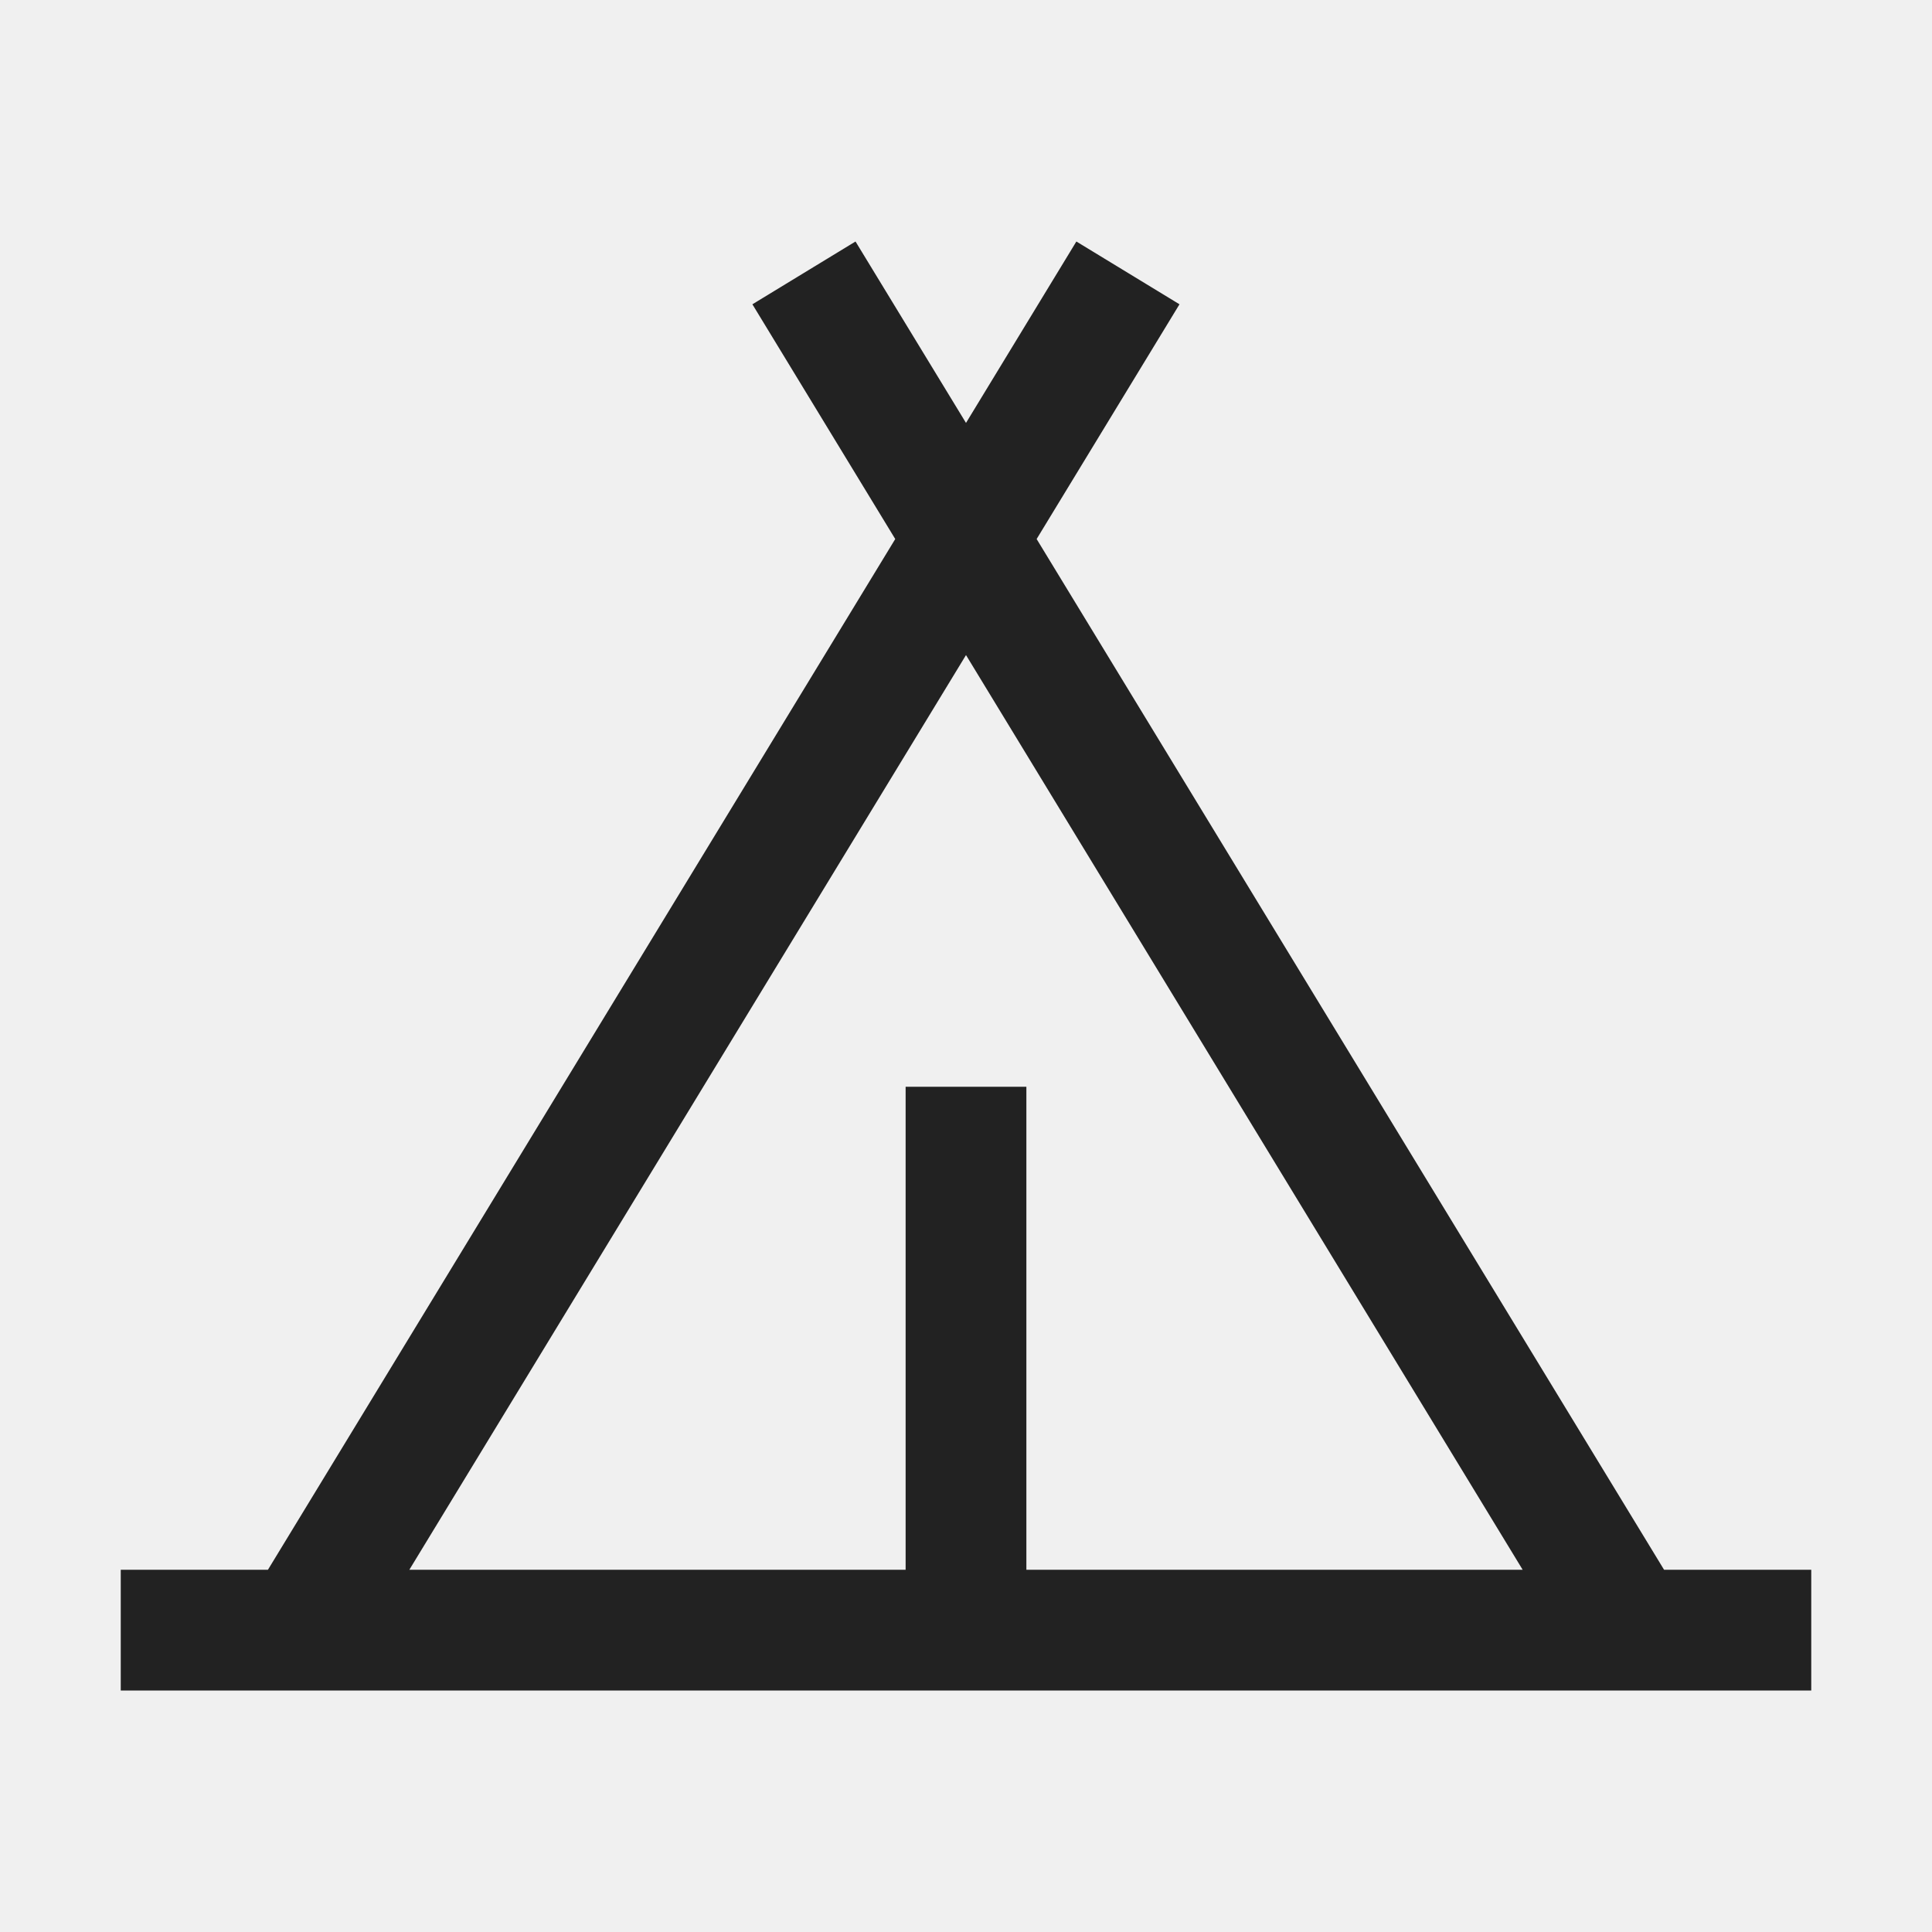
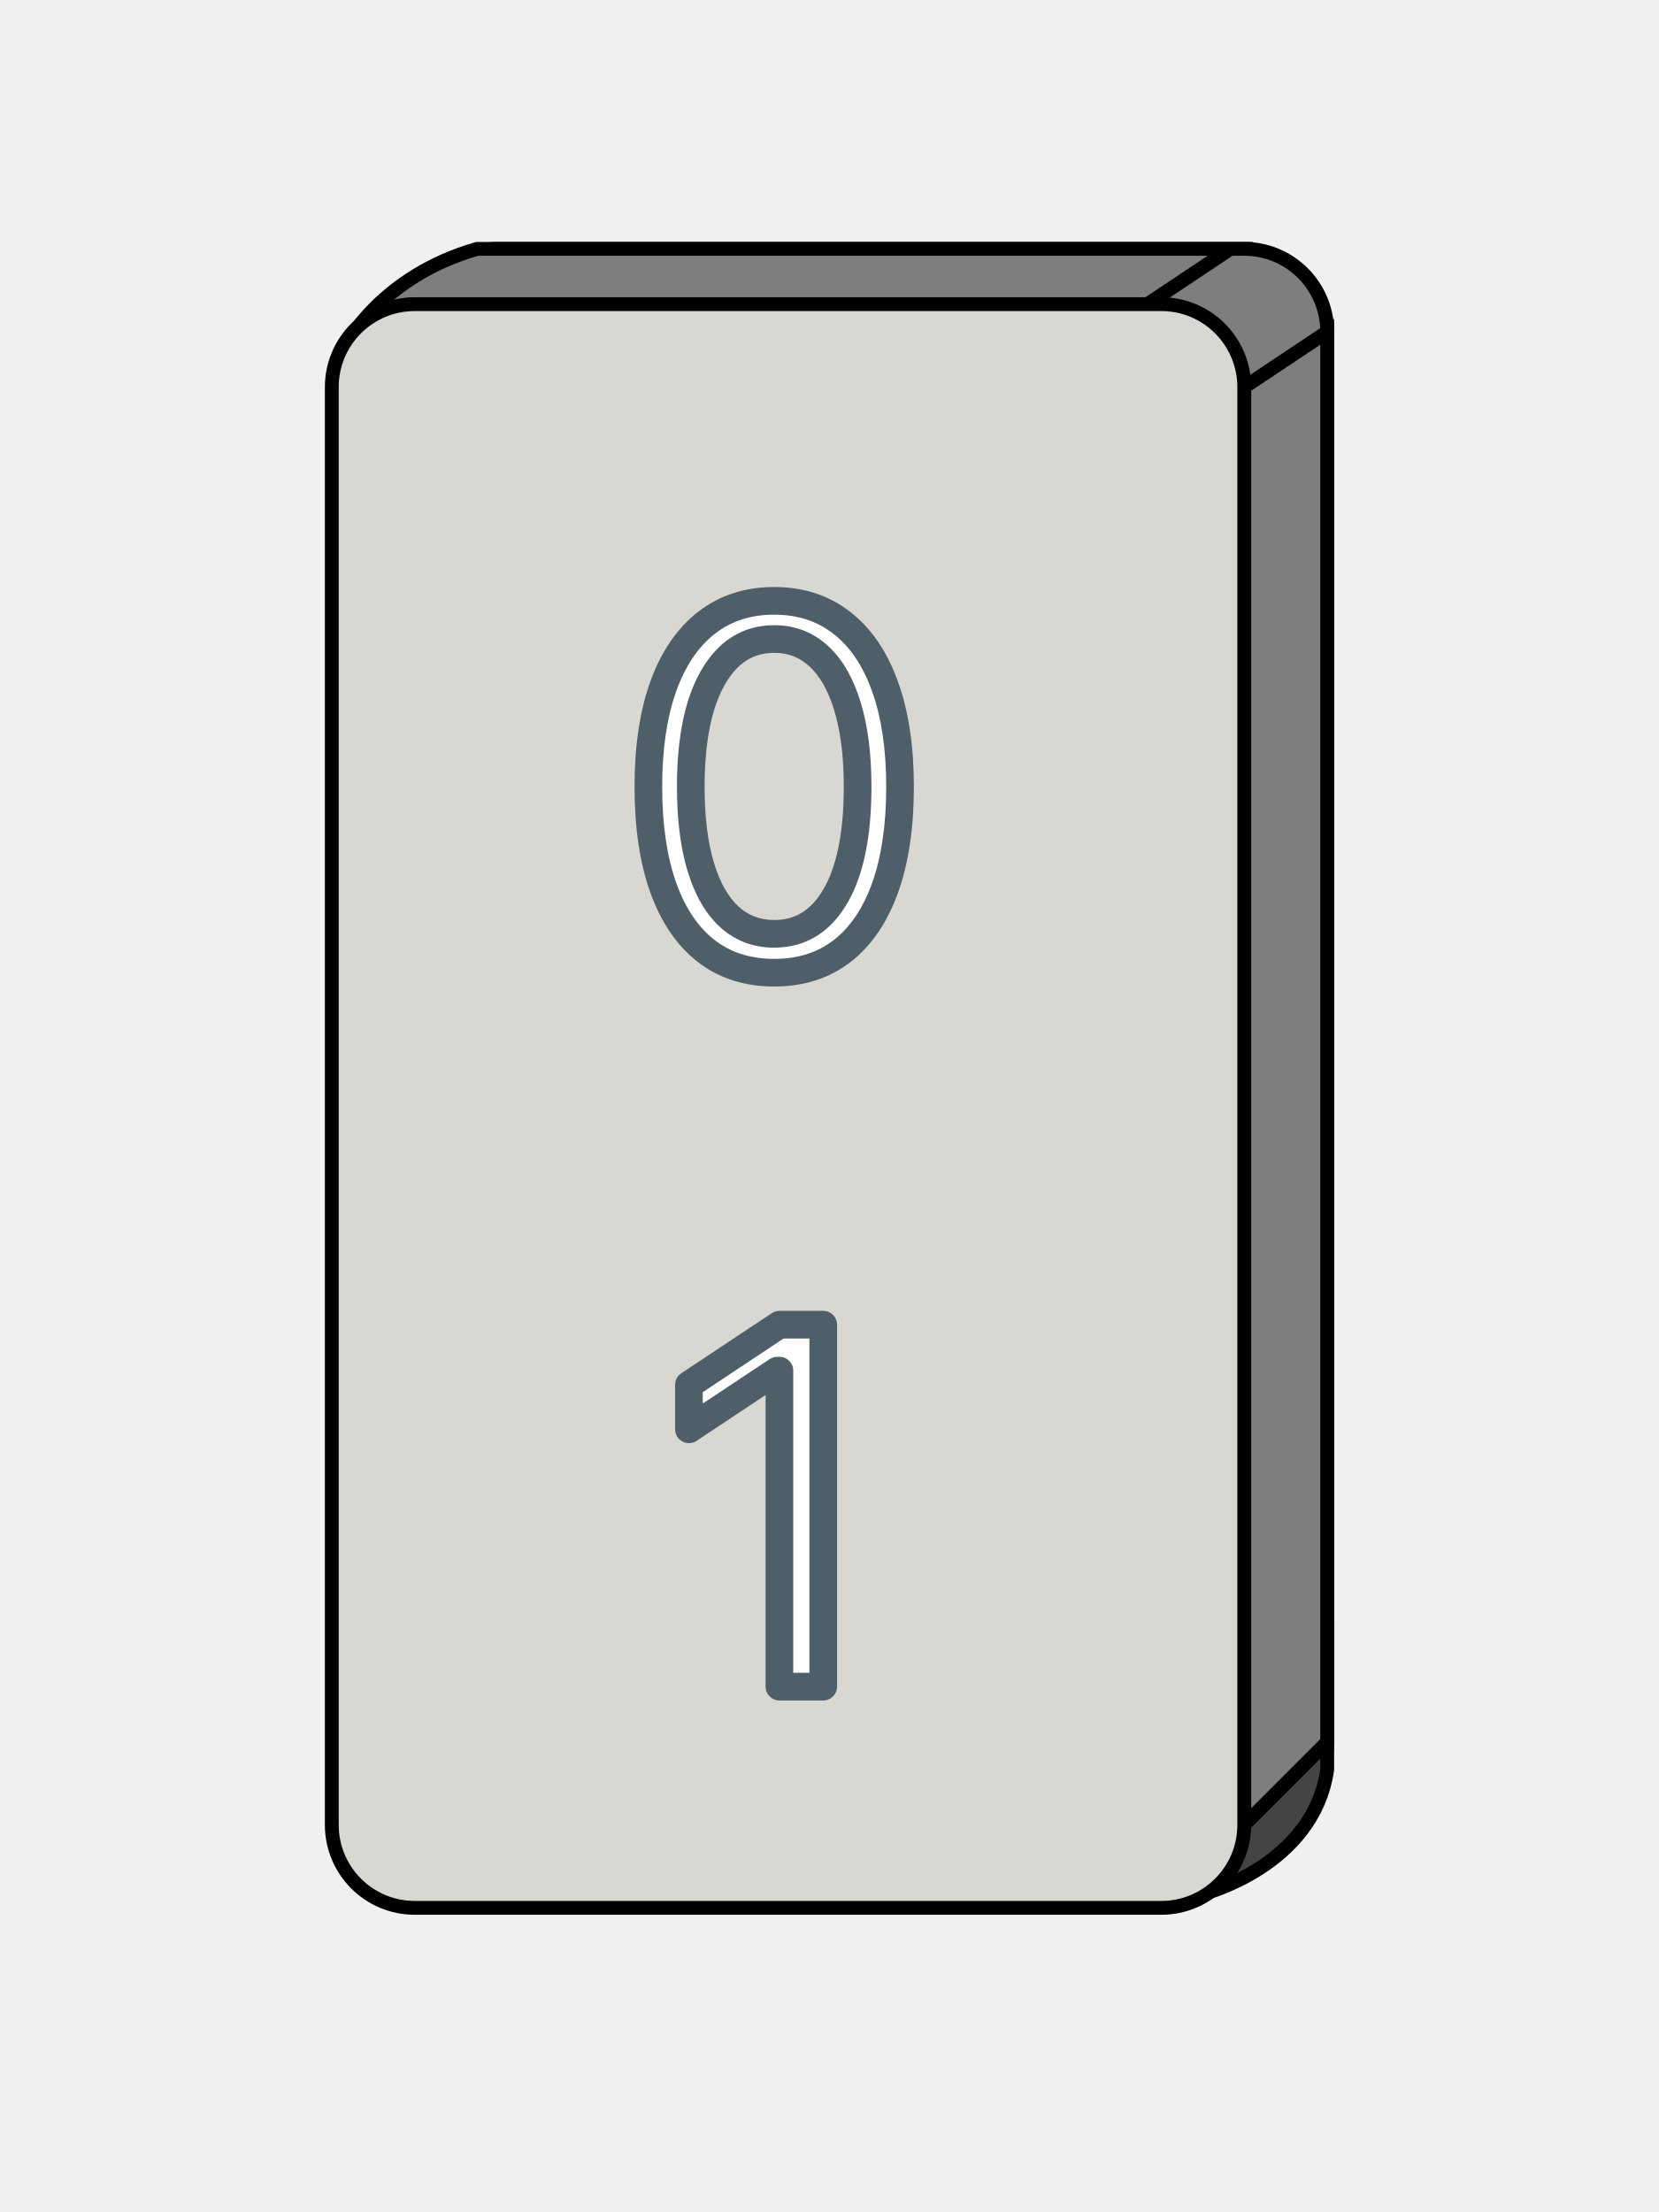
- <svg xmlns="http://www.w3.org/2000/svg" viewBox="0 0 32 32">
-   <style>
-     path { fill: #222; }
-     @media (prefers-color-scheme: dark) {
-       path { fill: #ffffff; }
-     }
-   </style>
-   <path d="M27.562 26L17.17 8.928l2.366-3.888L17.828 4L16 7.005L14.17 4l-1.708 1.04l2.366 3.888L4.438 26H2v2h28v-2zM16 10.85L25.22 26H17v-8h-2v8H6.78z" />
+ <svg xmlns="http://www.w3.org/2000/svg" width="60" height="80" viewBox="0 0 60 80" fill="none">
+   <rect x="15" y="9" width="33" height="57" rx="3" fill="#7E7E7E" stroke="black" stroke-width="0.5" />
+   <path d="M48 59L43.5 61.5V68.5C43.5 68.5 47.5 67.5 48 64V59Z" fill="#444444" stroke="black" stroke-width="0.5" />
+   <path d="M48 12L45 14V66L48 63V12Z" fill="#7E7E7E" stroke="black" stroke-width="0.5" />
+   <path d="M17.258 9C13.758 10 12.5 12.5 12.5 12.5L41.5 11L44.5 9H17.258Z" fill="#7E7E7E" stroke="black" stroke-width="0.5" />
+   <rect x="12" y="11" width="33" height="58" rx="3" fill="#D8D7D2" stroke="black" stroke-width="0.5" />
+   <path d="M29.774 47.909V61H28.189V49.571H28.112L24.916 51.693V50.082L28.189 47.909H29.774Z" fill="white" />
+   <path d="M29.774 47.909H30.274C30.274 47.633 30.05 47.409 29.774 47.409V47.909ZM29.774 61V61.5C30.05 61.5 30.274 61.276 30.274 61H29.774ZM28.189 61H27.689C27.689 61.276 27.912 61.5 28.189 61.5V61ZM28.189 49.571H28.689C28.689 49.295 28.465 49.071 28.189 49.071V49.571ZM28.112 49.571V49.071C28.014 49.071 27.917 49.1 27.835 49.154L28.112 49.571ZM24.916 51.693H24.416C24.416 51.877 24.517 52.047 24.68 52.134C24.842 52.221 25.039 52.212 25.192 52.11L24.916 51.693ZM24.916 50.082L24.639 49.666C24.5 49.758 24.416 49.915 24.416 50.082H24.916ZM28.189 47.909V47.409C28.09 47.409 27.994 47.438 27.912 47.493L28.189 47.909ZM29.274 47.909V61H30.274V47.909H29.274ZM29.774 60.5H28.189V61.5H29.774V60.5ZM28.689 61V49.571H27.689V61H28.689ZM28.189 49.071H28.112V50.071H28.189V49.071ZM27.835 49.154L24.639 51.277L25.192 52.11L28.388 49.988L27.835 49.154ZM25.416 51.693V50.082H24.416V51.693H25.416ZM25.192 50.499L28.465 48.326L27.912 47.493L24.639 49.666L25.192 50.499ZM28.189 48.409H29.774V47.409H28.189V48.409Z" fill="#4F5F6A" />
+   <path d="M28 35.179C27.037 35.179 26.217 34.917 25.539 34.393C24.861 33.864 24.344 33.099 23.986 32.098C23.628 31.092 23.449 29.878 23.449 28.454C23.449 27.04 23.628 25.832 23.986 24.83C24.348 23.825 24.868 23.058 25.546 22.529C26.227 21.996 27.046 21.73 28 21.73C28.954 21.73 29.771 21.996 30.448 22.529C31.13 23.058 31.65 23.825 32.008 24.83C32.37 25.832 32.551 27.04 32.551 28.454C32.551 29.878 32.372 31.092 32.014 32.098C31.656 33.099 31.139 33.864 30.461 34.393C29.783 34.917 28.963 35.179 28 35.179ZM28 33.773C28.954 33.773 29.696 33.312 30.224 32.392C30.753 31.472 31.017 30.159 31.017 28.454C31.017 27.321 30.896 26.356 30.653 25.559C30.414 24.762 30.069 24.155 29.617 23.737C29.17 23.32 28.631 23.111 28 23.111C27.054 23.111 26.315 23.577 25.782 24.511C25.249 25.44 24.983 26.754 24.983 28.454C24.983 29.588 25.102 30.551 25.341 31.344C25.579 32.136 25.923 32.739 26.37 33.153C26.822 33.566 27.365 33.773 28 33.773Z" fill="white" />
+   <path d="M25.539 34.393L25.232 34.787L25.233 34.788L25.539 34.393ZM23.986 32.098L23.515 32.266L23.515 32.266L23.986 32.098ZM23.986 24.83L23.515 24.661L23.515 24.662L23.986 24.83ZM25.546 22.529L25.853 22.923L25.853 22.923L25.546 22.529ZM30.448 22.529L30.139 22.922L30.142 22.924L30.448 22.529ZM32.008 24.83L31.537 24.998L31.538 25L32.008 24.83ZM32.014 32.098L32.485 32.266L32.485 32.266L32.014 32.098ZM30.461 34.393L30.767 34.788L30.768 34.787L30.461 34.393ZM30.224 32.392L29.791 32.143L29.791 32.143L30.224 32.392ZM30.653 25.559L30.174 25.702L30.174 25.705L30.653 25.559ZM29.617 23.737L29.276 24.103L29.278 24.104L29.617 23.737ZM25.782 24.511L26.216 24.759L26.216 24.759L25.782 24.511ZM25.341 31.344L24.862 31.488L24.862 31.488L25.341 31.344ZM26.37 33.153L26.031 33.52L26.032 33.522L26.37 33.153ZM28 34.679C27.133 34.679 26.424 34.445 25.845 33.997L25.233 34.788C26.009 35.389 26.941 35.679 28 35.679V34.679ZM25.846 33.998C25.26 33.541 24.79 32.863 24.457 31.93L23.515 32.266C23.897 33.336 24.463 34.188 25.232 34.787L25.846 33.998ZM24.457 31.93C24.123 30.993 23.949 29.839 23.949 28.454H22.949C22.949 29.917 23.132 31.192 23.515 32.266L24.457 31.93ZM23.949 28.454C23.949 27.079 24.123 25.931 24.457 24.999L23.515 24.662C23.133 25.732 22.949 27 22.949 28.454H23.949ZM24.456 25C24.794 24.061 25.266 23.381 25.853 22.923L25.238 22.135C24.47 22.734 23.902 23.588 23.515 24.661L24.456 25ZM25.853 22.923C26.438 22.466 27.145 22.23 28 22.23V21.23C26.946 21.23 26.017 21.527 25.238 22.135L25.853 22.923ZM28 22.23C28.855 22.23 29.559 22.466 30.139 22.922L30.757 22.136C29.982 21.527 29.054 21.23 28 21.23V22.23ZM30.142 22.924C30.732 23.382 31.203 24.061 31.537 24.998L32.479 24.663C32.096 23.588 31.528 22.733 30.754 22.134L30.142 22.924ZM31.538 25C31.875 25.933 32.051 27.08 32.051 28.454H33.051C33.051 27 32.865 25.731 32.478 24.66L31.538 25ZM32.051 28.454C32.051 29.839 31.877 30.993 31.543 31.93L32.485 32.266C32.868 31.192 33.051 29.917 33.051 28.454H32.051ZM31.543 31.93C31.21 32.863 30.74 33.541 30.154 33.998L30.768 34.787C31.537 34.188 32.103 33.336 32.485 32.266L31.543 31.93ZM30.155 33.997C29.576 34.445 28.867 34.679 28 34.679V35.679C29.059 35.679 29.991 35.389 30.767 34.788L30.155 33.997ZM28 34.273C29.157 34.273 30.053 33.696 30.658 32.641L29.791 32.143C29.34 32.929 28.753 33.273 28 33.273V34.273ZM30.658 32.641C31.249 31.612 31.517 30.199 31.517 28.454H30.517C30.517 30.119 30.257 31.331 29.791 32.143L30.658 32.641ZM31.517 28.454C31.517 27.288 31.392 26.271 31.131 25.413L30.174 25.705C30.399 26.441 30.517 27.354 30.517 28.454H31.517ZM31.132 25.416C30.876 24.562 30.493 23.866 29.957 23.37L29.278 24.104C29.645 24.444 29.952 24.962 30.174 25.702L31.132 25.416ZM29.958 23.372C29.415 22.865 28.753 22.611 28 22.611V23.611C28.508 23.611 28.924 23.774 29.276 24.103L29.958 23.372ZM28 22.611C26.847 22.611 25.955 23.199 25.348 24.263L26.216 24.759C26.674 23.956 27.261 23.611 28 23.611V22.611ZM25.348 24.262C24.754 25.299 24.483 26.713 24.483 28.454H25.483C25.483 26.795 25.745 25.581 26.216 24.759L25.348 24.262ZM24.483 28.454C24.483 29.62 24.605 30.635 24.862 31.488L25.82 31.2C25.599 30.467 25.483 29.556 25.483 28.454H24.483ZM24.862 31.488C25.118 32.337 25.498 33.028 26.031 33.52L26.709 32.785C26.347 32.451 26.041 31.936 25.82 31.2L24.862 31.488ZM26.032 33.522C26.58 34.023 27.245 34.273 28 34.273V33.273C27.485 33.273 27.063 33.109 26.708 32.784L26.032 33.522Z" fill="#4F5F6A" />
</svg>
